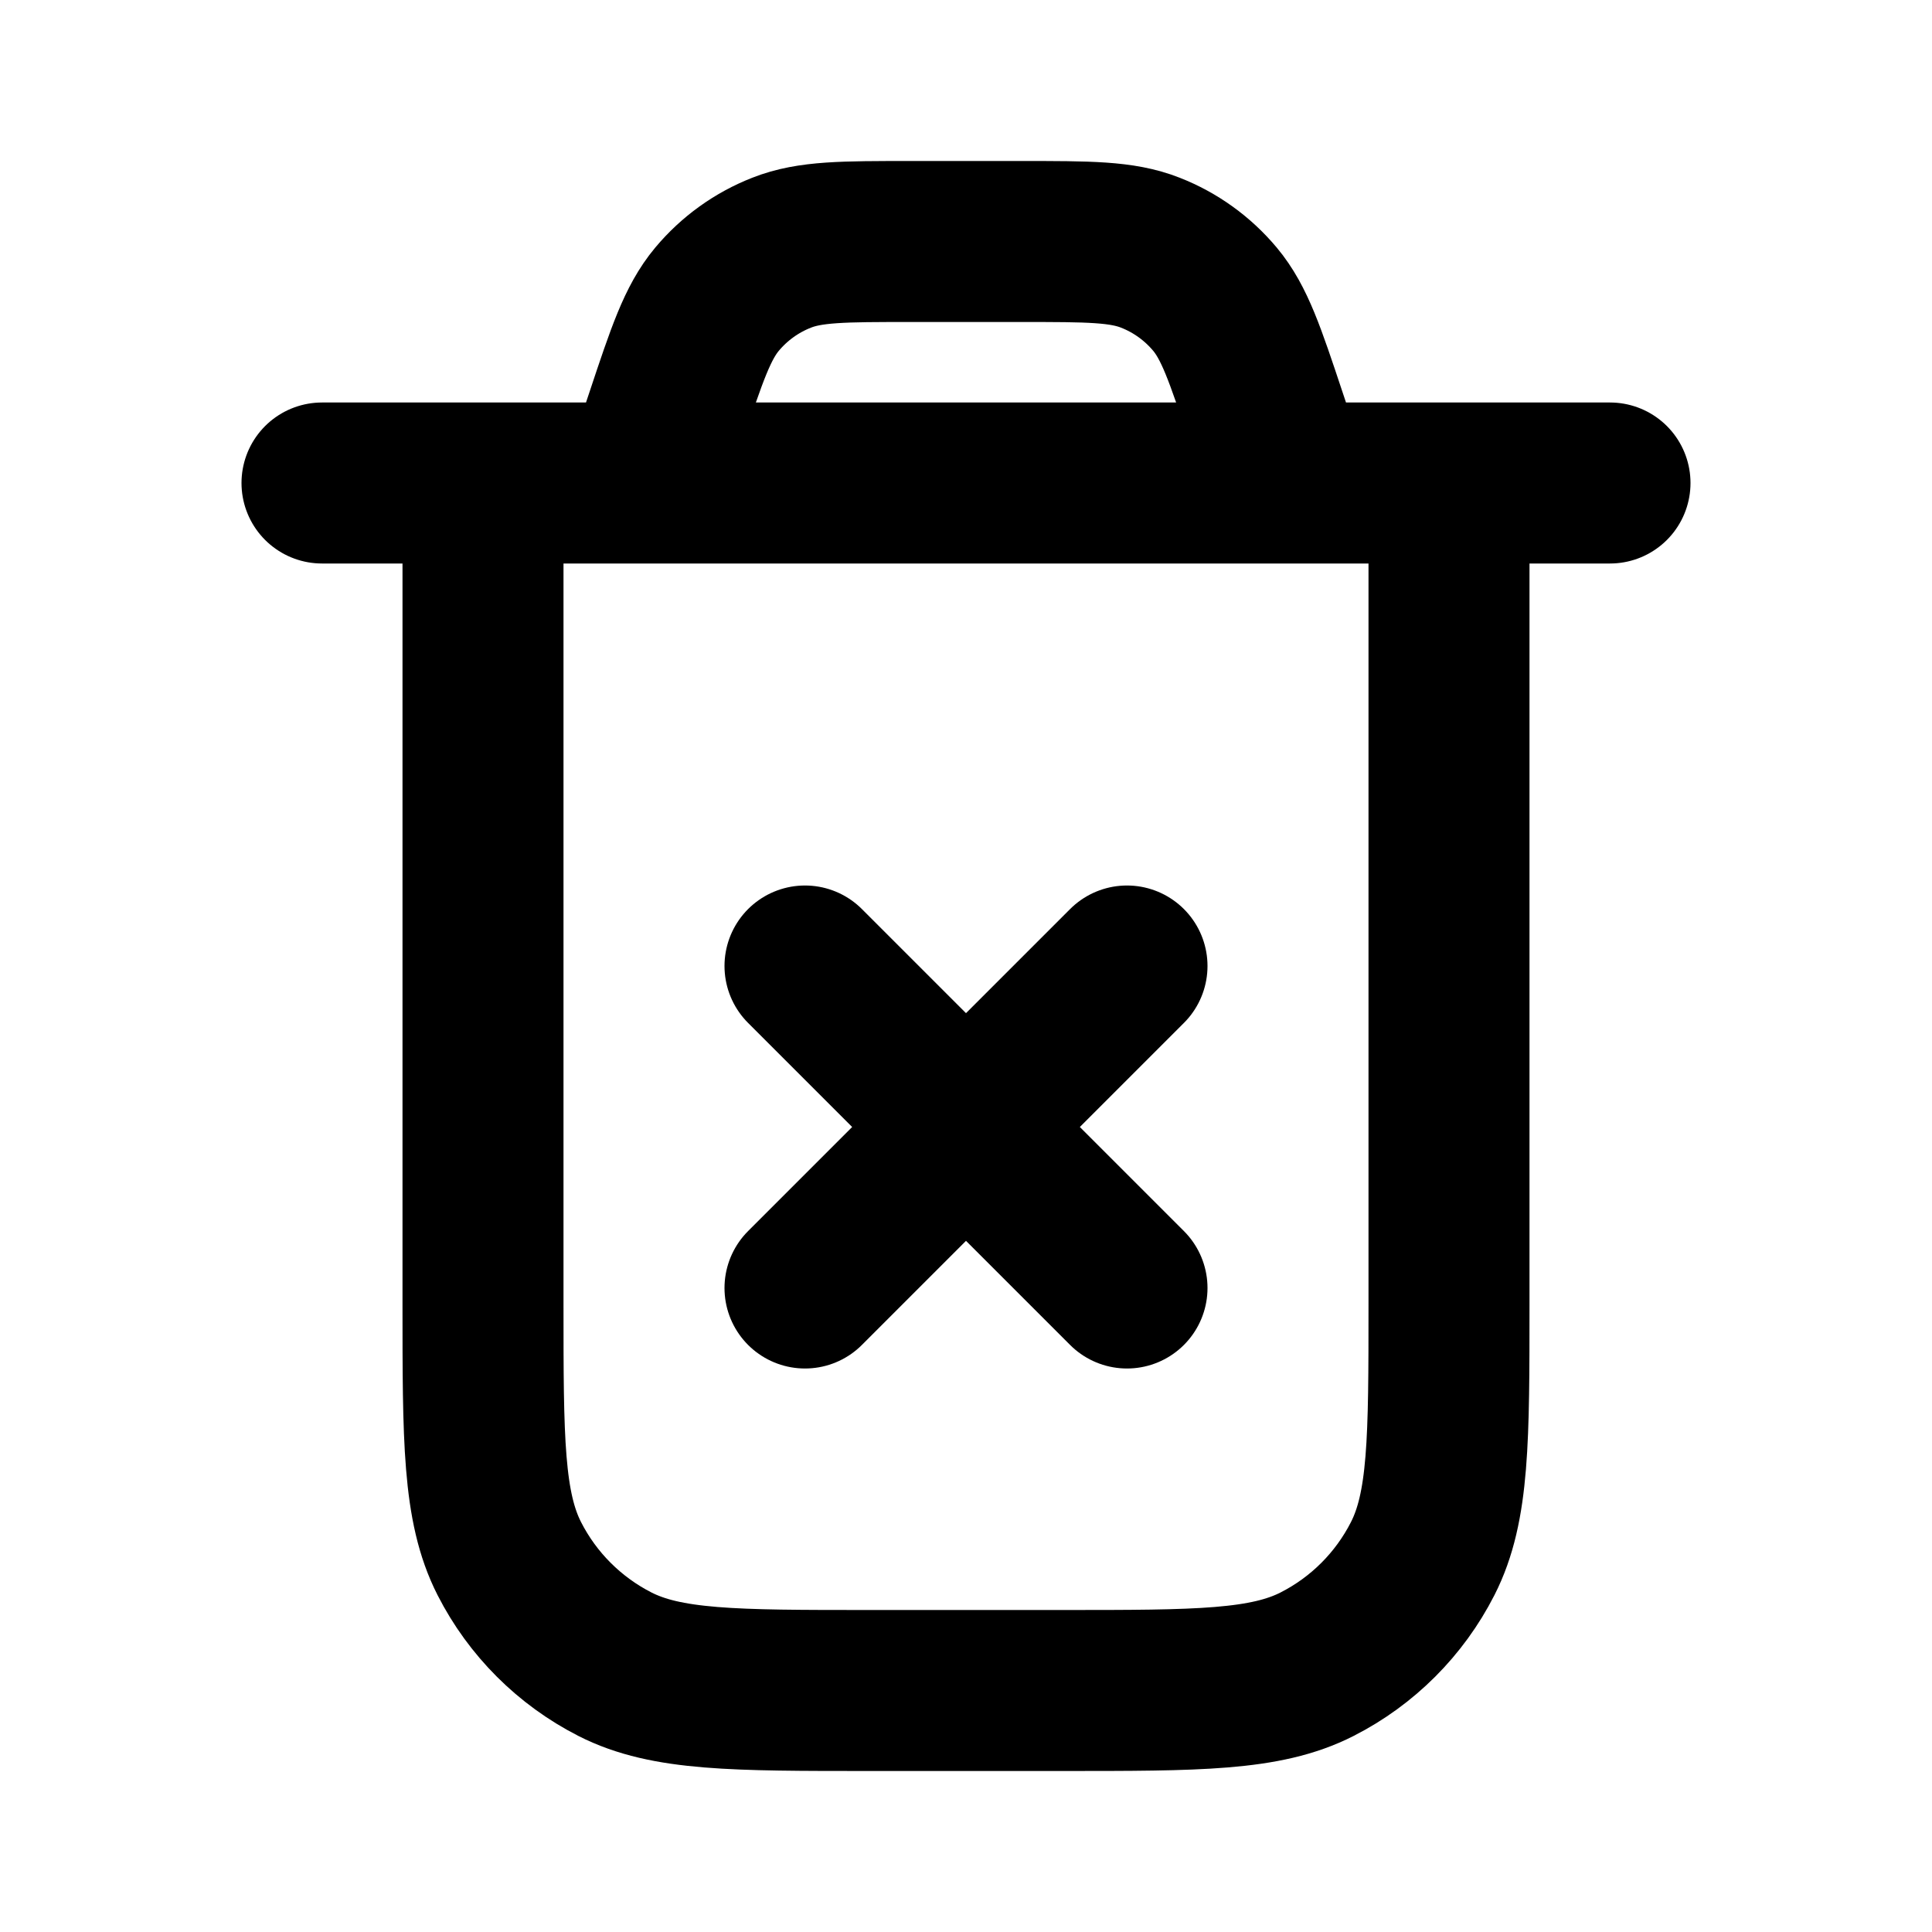
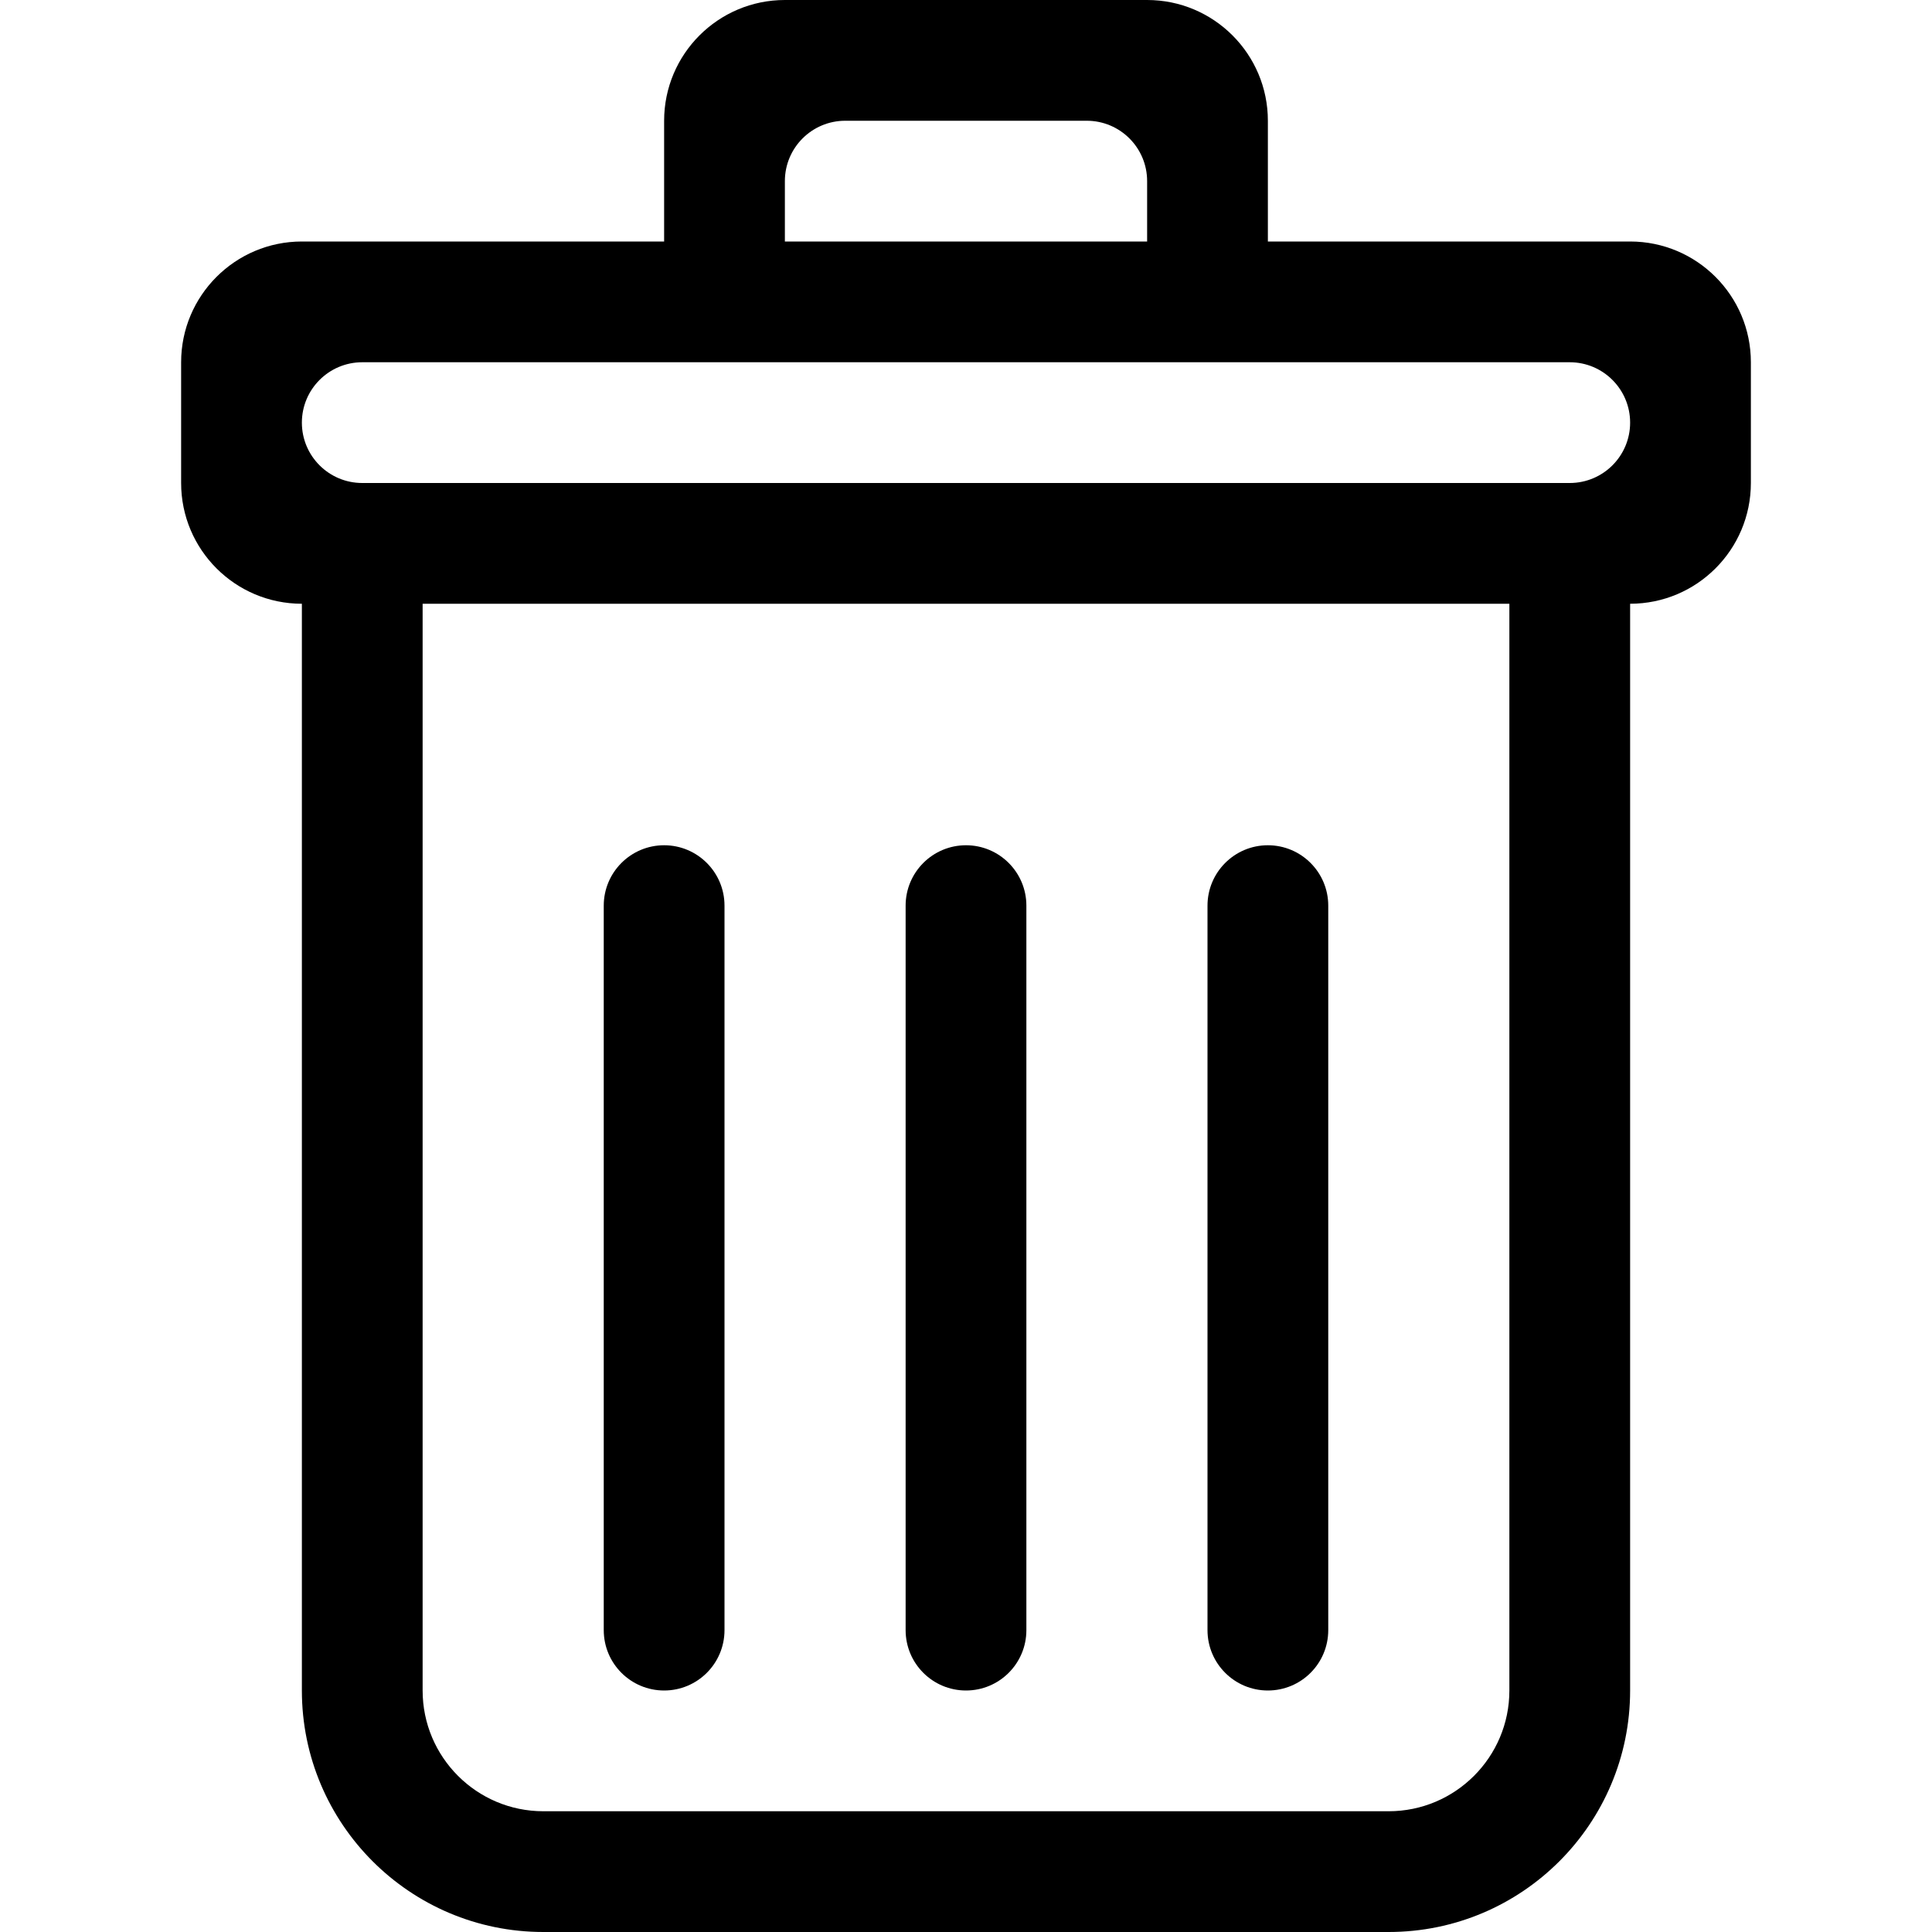
- <svg xmlns="http://www.w3.org/2000/svg" width="800px" height="800px" viewBox="0 0 24 24" fill="none">
-   <path d="M10 12L14 16M14 12L10 16M4 6H20M16 6L15.729 5.188C15.467 4.401 15.336 4.008 15.093 3.717C14.878 3.46 14.602 3.261 14.29 3.139C13.938 3 13.523 3 12.694 3H11.306C10.477 3 10.062 3 9.71 3.139C9.398 3.261 9.122 3.46 8.907 3.717C8.664 4.008 8.533 4.401 8.271 5.188L8 6M18 6V16.2C18 17.88 18 18.72 17.673 19.362C17.385 19.927 16.927 20.385 16.362 20.673C15.72 21 14.88 21 13.2 21H10.8C9.12 21 8.28 21 7.638 20.673C7.074 20.385 6.615 19.927 6.327 19.362C6 18.72 6 17.88 6 16.2V6" stroke="#000000" stroke-width="2" stroke-linecap="round" stroke-linejoin="round" />
+ <svg xmlns="http://www.w3.org/2000/svg" width="800px" height="800px" viewBox="-3 0 32 32" version="1.1">
+   <defs>
+ 
+ </defs>
+   <g id="Page-1" stroke="none" stroke-width="1" fill="none" fill-rule="evenodd">
+     <g id="Icon-Set" transform="translate(-259, -203)" fill="#000000">
+       <path d="M282,211 L262,211 C261.448,211 261,210.553 261,210 C261,209.448 261.448,209 262,209 L282,209 C282.552,209 283,209.448 283,210 C283,210.553 282.552,211 282,211 L282,211 Z M281,231 C281,232.104 280.104,233 279,233 L265,233 C263.896,233 263,232.104 263,231 L263,213 L281,213 L281,231 L281,231 Z M269,206 C269,205.447 269.448,205 270,205 L274,205 C274.552,205 275,205.447 275,206 L275,207 L269,207 L269,206 L269,206 Z M283,207 L277,207 L277,205 C277,203.896 276.104,203 275,203 L269,203 C267.896,203 267,203.896 267,205 L267,207 L261,207 C259.896,207 259,207.896 259,209 L259,211 C259,212.104 259.896,213 261,213 L261,231 C261,233.209 262.791,235 265,235 L279,235 C281.209,235 283,233.209 283,231 L283,213 C284.104,213 285,212.104 285,211 L285,209 C285,207.896 284.104,207 283,207 L283,207 Z M272,231 C272.552,231 273,230.553 273,230 L273,218 C273,217.448 272.552,217 272,217 C271.448,217 271,217.448 271,218 L271,230 C271,230.553 271.448,231 272,231 L272,231 Z M267,231 C267.552,231 268,230.553 268,230 L268,218 C268,217.448 267.552,217 267,217 C266.448,217 266,217.448 266,218 L266,230 C266,230.553 266.448,231 267,231 L267,231 Z M277,231 C277.552,231 278,230.553 278,230 L278,218 C278,217.448 277.552,217 277,217 C276.448,217 276,217.448 276,218 L276,230 C276,230.553 276.448,231 277,231 L277,231 Z" id="trash">
+ 
+ </path>
+     </g>
+   </g>
</svg>
